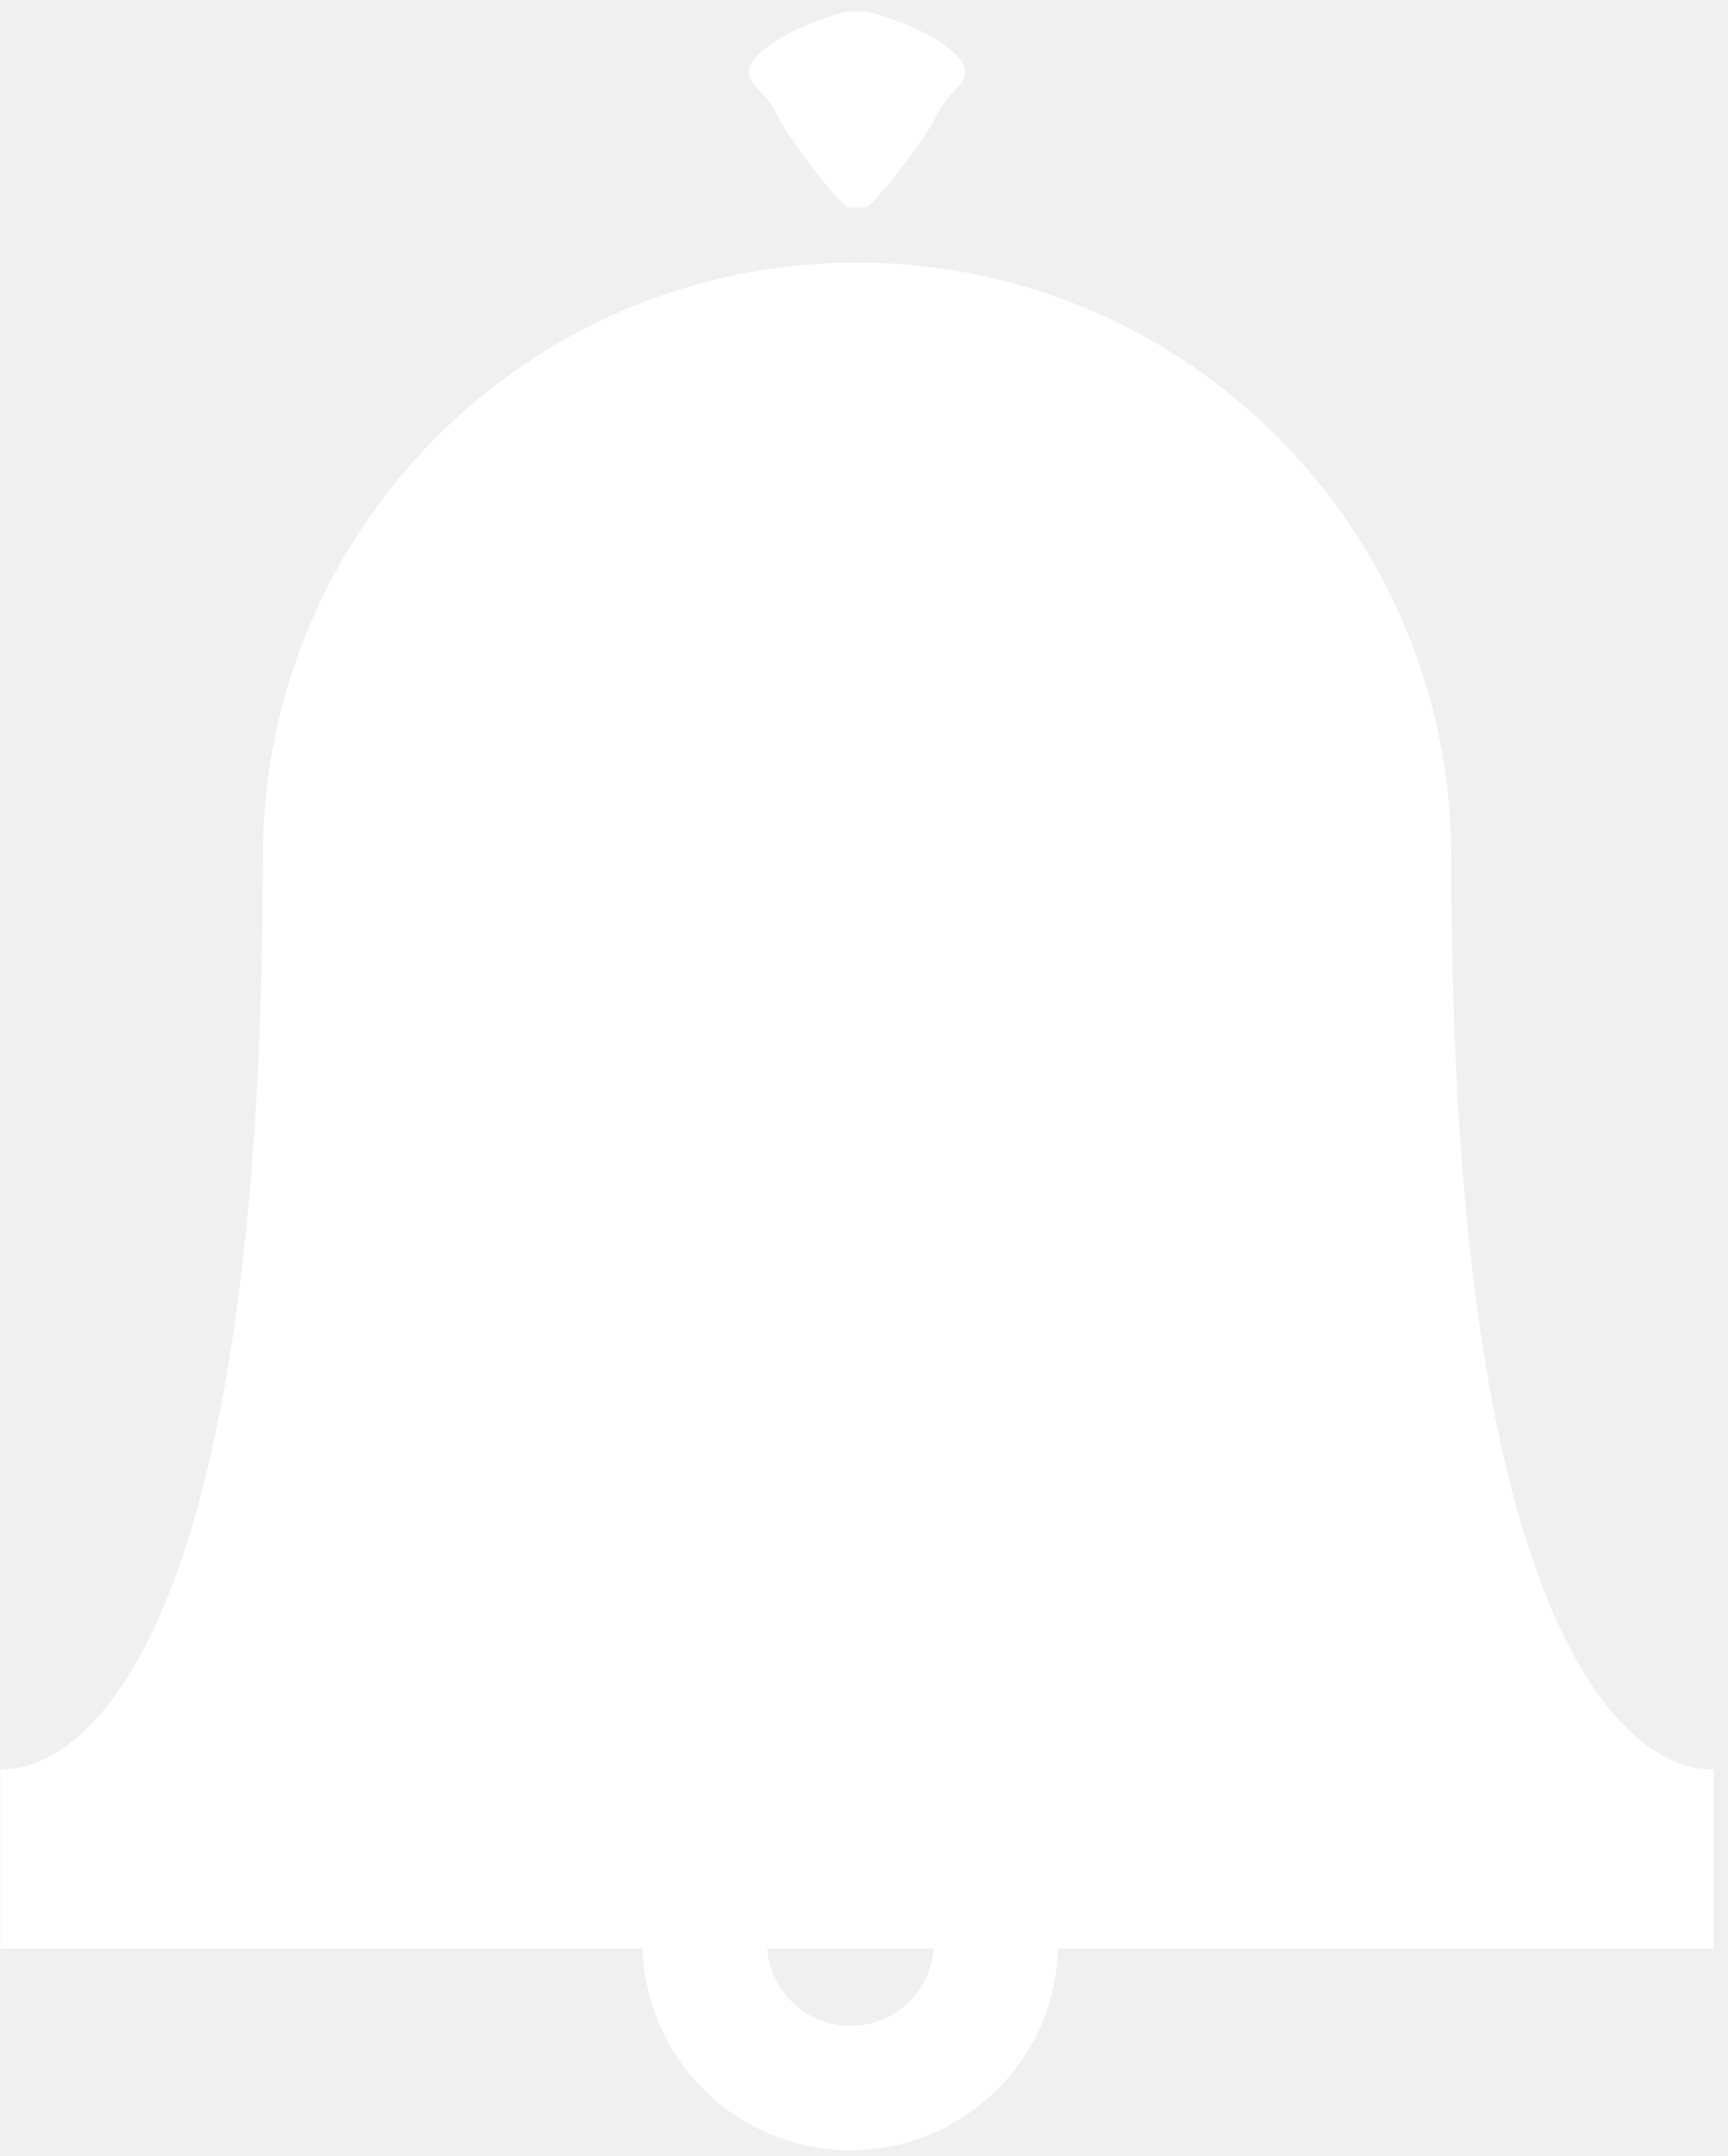
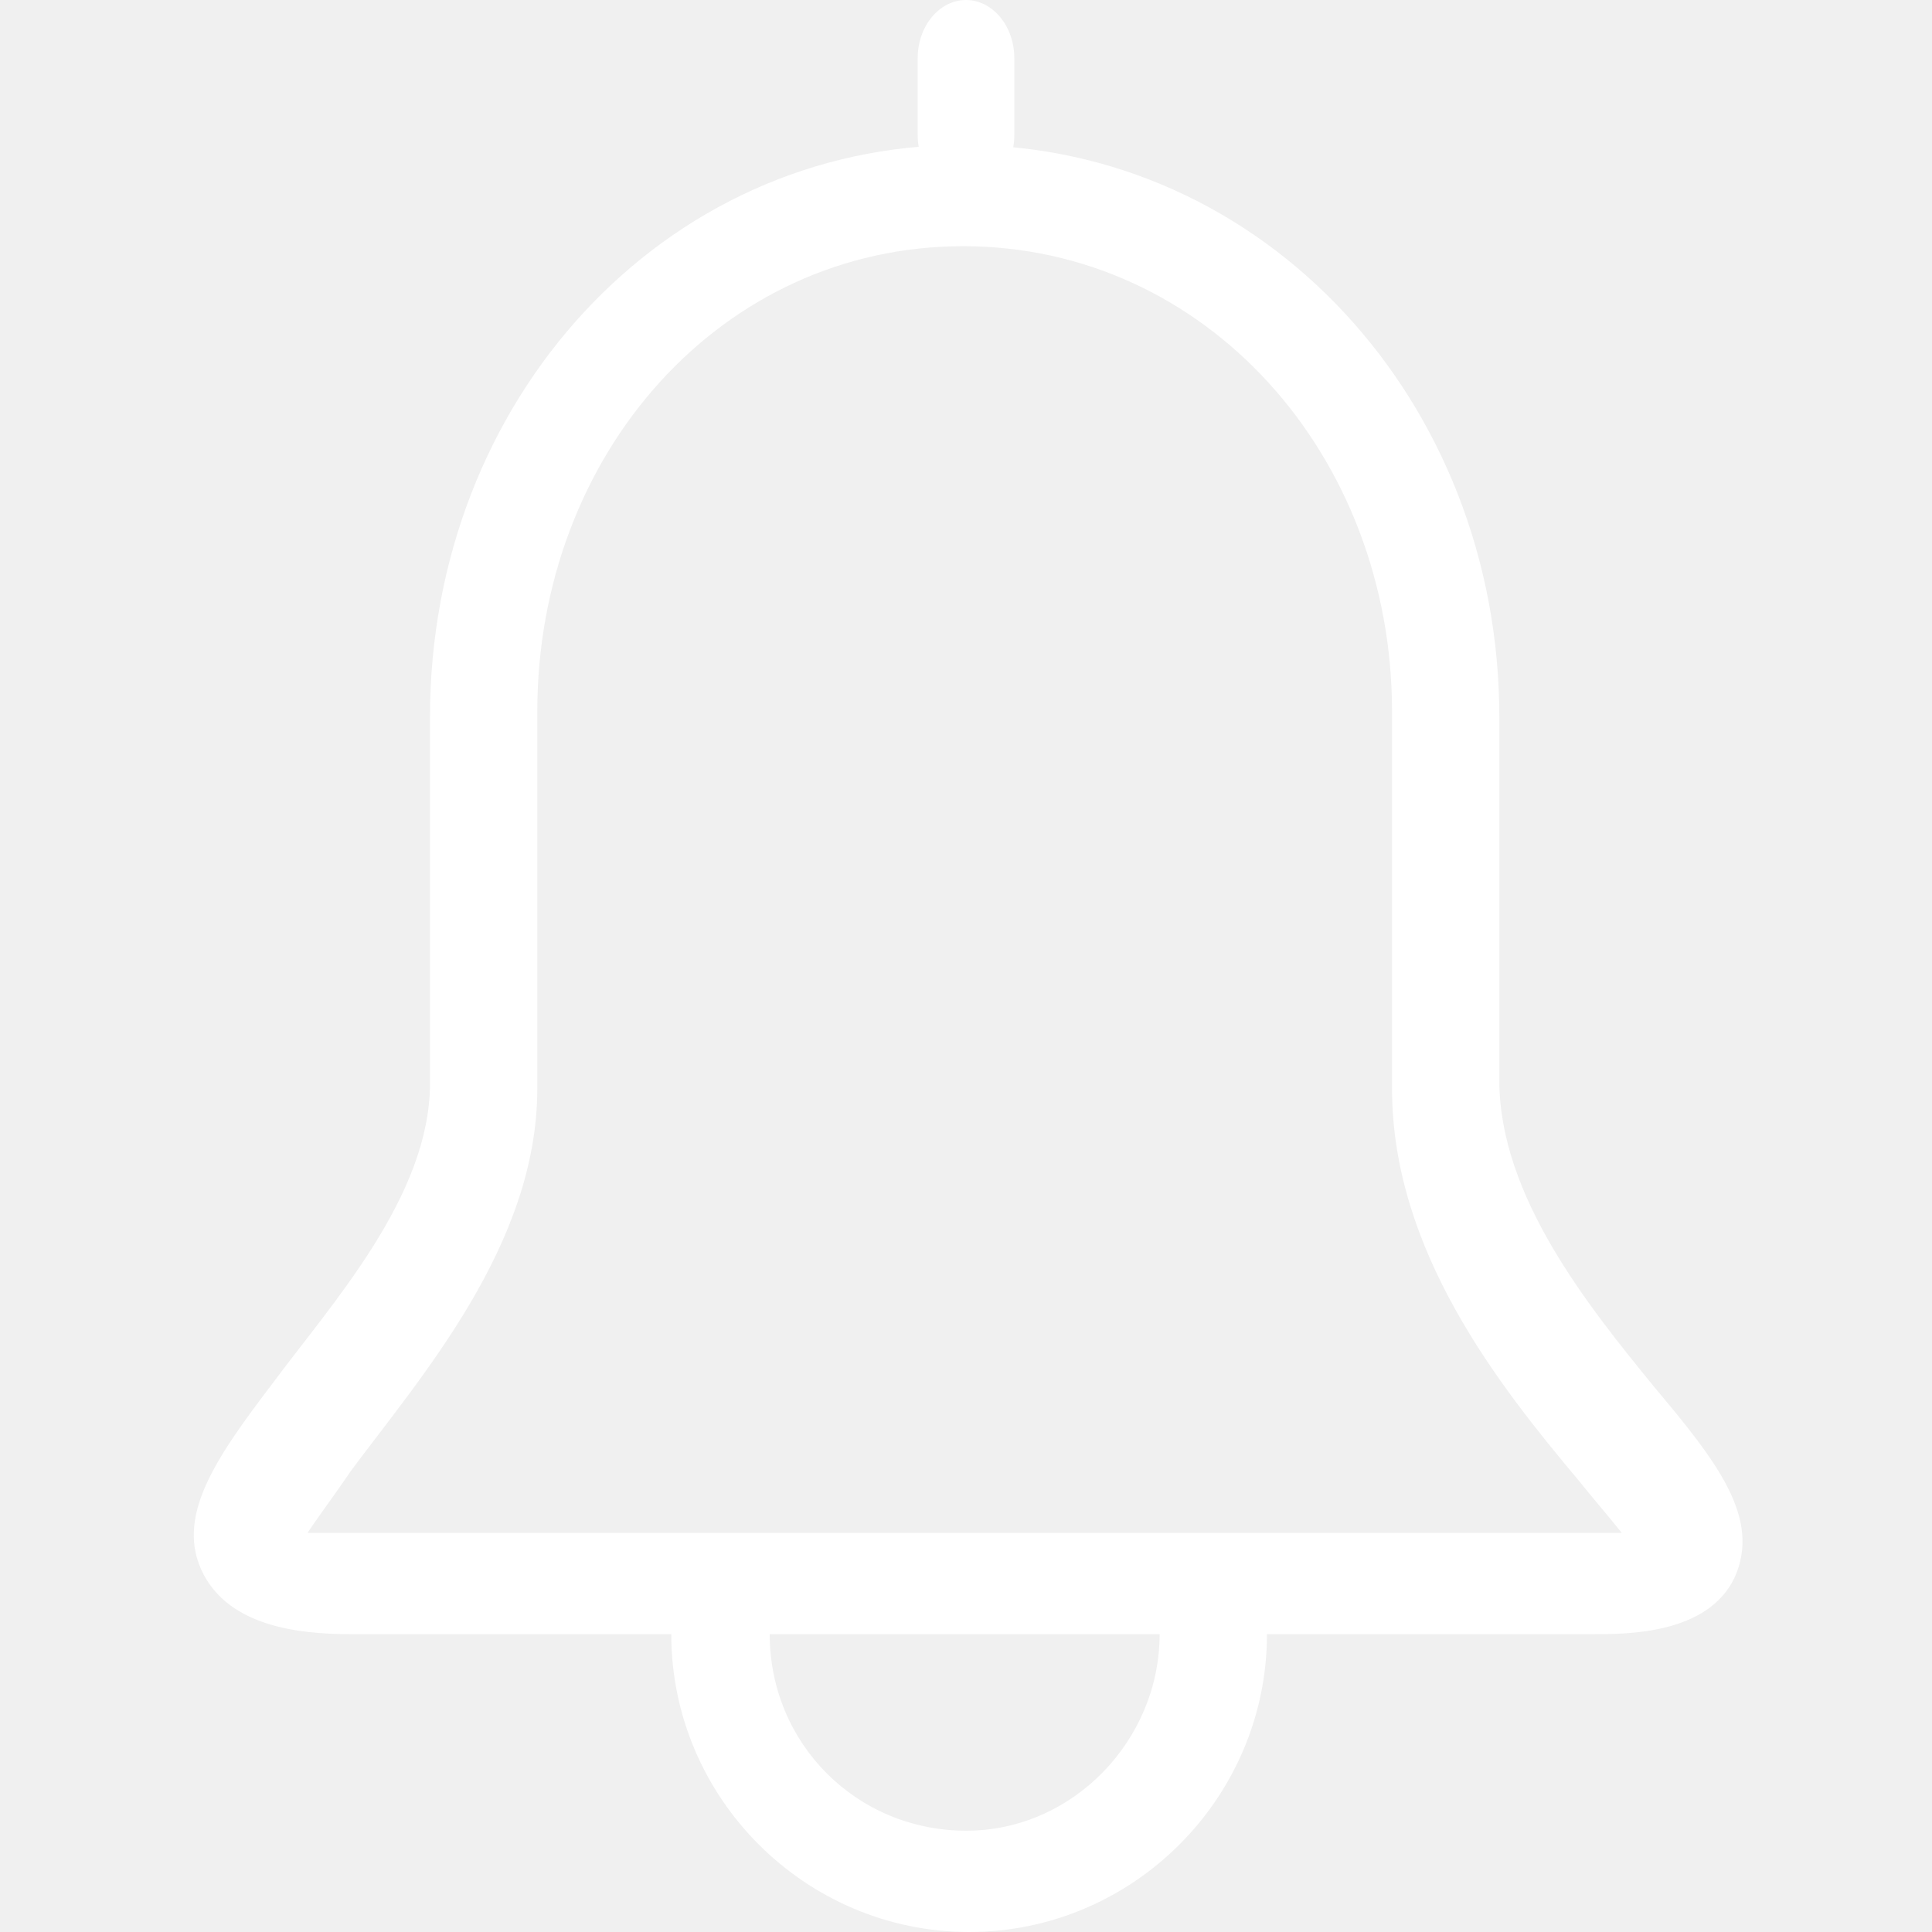
- <svg xmlns="http://www.w3.org/2000/svg" width="125px" height="156px" viewBox="0 0 125 156" version="1.1">
-   <defs />
-   <g id="Page-1" stroke="none" stroke-width="1" fill="none" fill-rule="evenodd">
-     <g id="noun_44644_cc" transform="translate(0, 1)">
-       <path d="M19.02,61 C19.02,37.252 38.272,18 62.02,18 C85.768,18 105.02,37.252 105.02,61 C105.02,130 124.016,127 124.016,127 L124.016,140 L81.105,140 L50.772,140 L0.024,140 L0.024,127 C0.023,127 19.02,130 19.02,61" id="Shape" fill="#FFFFFF" />
-       <circle id="Oval" stroke="#FFFFFF" stroke-width="9" cx="61.542" cy="139.542" r="10.542" />
-       <path d="M61.27,14 C60.084,12.819 59.189,11.639 58.27,10.458 L57.033,8.687 C56.667,8.097 56.336,7.506 56.02,6.916 C55.708,6.326 55.098,5.735 54.595,5.145 C54.114,4.555 54.063,3.964 54.52,3.374 C54.946,2.784 55.706,2.193 56.745,1.603 C57.03,1.455 57.251,1.308 57.589,1.16 L58.598,0.717 L59.853,0.275 L60.486,0.053 L61.271,-0.168 L62.771,-0.168 L63.556,0.053 L64.189,0.275 L65.444,0.717 L66.453,1.16 C66.791,1.307 67.012,1.455 67.297,1.603 C68.336,2.193 69.096,2.783 69.522,3.374 C69.979,3.964 69.928,4.555 69.447,5.145 C68.944,5.735 68.335,6.326 68.022,6.916 C67.707,7.506 67.376,8.096 67.009,8.687 L65.772,10.458 C64.853,11.638 63.958,12.819 62.772,14 L61.27,14 L61.27,14 Z" id="Shape" fill="#FFFFFF" />
+ <svg xmlns="http://www.w3.org/2000/svg" version="1.1" id="Calque_1" x="0px" y="0px" width="100px" height="100px" viewBox="0 0 100 100" enable-background="new 0 0 100 100" xml:space="preserve">
+   <g>
+     <g>
+       <path fill="#FFFFFF" d="M85.621,71.787c-3.393-4.162-8.017-9.865-8.017-15.879V37.1c0-16.342-12.181-29.6-27.751-29.6    c-15.571,0-27.596,13.258-27.596,29.6v18.964c0,5.858-5.087,11.407-8.17,15.568C11.158,75.488,9,78.571,10.542,81.5    c1.387,2.622,4.779,3.083,7.554,3.083h16.649c0,8.479,6.938,15.417,15.417,15.417c8.478,0,15.416-6.938,15.416-15.417h16.959    c1.695,0,5.858,0,7.245-2.929C91.17,78.571,88.857,75.641,85.621,71.787z M50.014,94.757c-5.67,0-10.174-4.502-10.174-10.174    h20.182C60.021,90.086,55.519,94.757,50.014,94.757z M83.311,79.342H17.027c-0.475,0-0.793,0-1.11,0    c0.635-0.952,1.586-2.22,2.219-3.172c3.647-4.915,9.674-11.734,9.674-19.822V36.845c0-13.319,9.514-24.102,22.042-24.102    c12.527,0,22.2,10.782,22.2,24.102v19.503c0,8.405,5.55,15.383,9.673,20.298c0.633,0.794,1.586,1.904,2.22,2.696    C83.785,79.342,83.469,79.342,83.311,79.342z" />
+     </g>
+     <g>
+       <path fill="#FFFFFF" d="M52.5,3c0-1.65-1.125-3-2.5-3s-2.5,1.35-2.5,3v4c0,1.65,1.125,3,2.5,3s2.5-1.35,2.5-3V3z" />
    </g>
  </g>
</svg>
